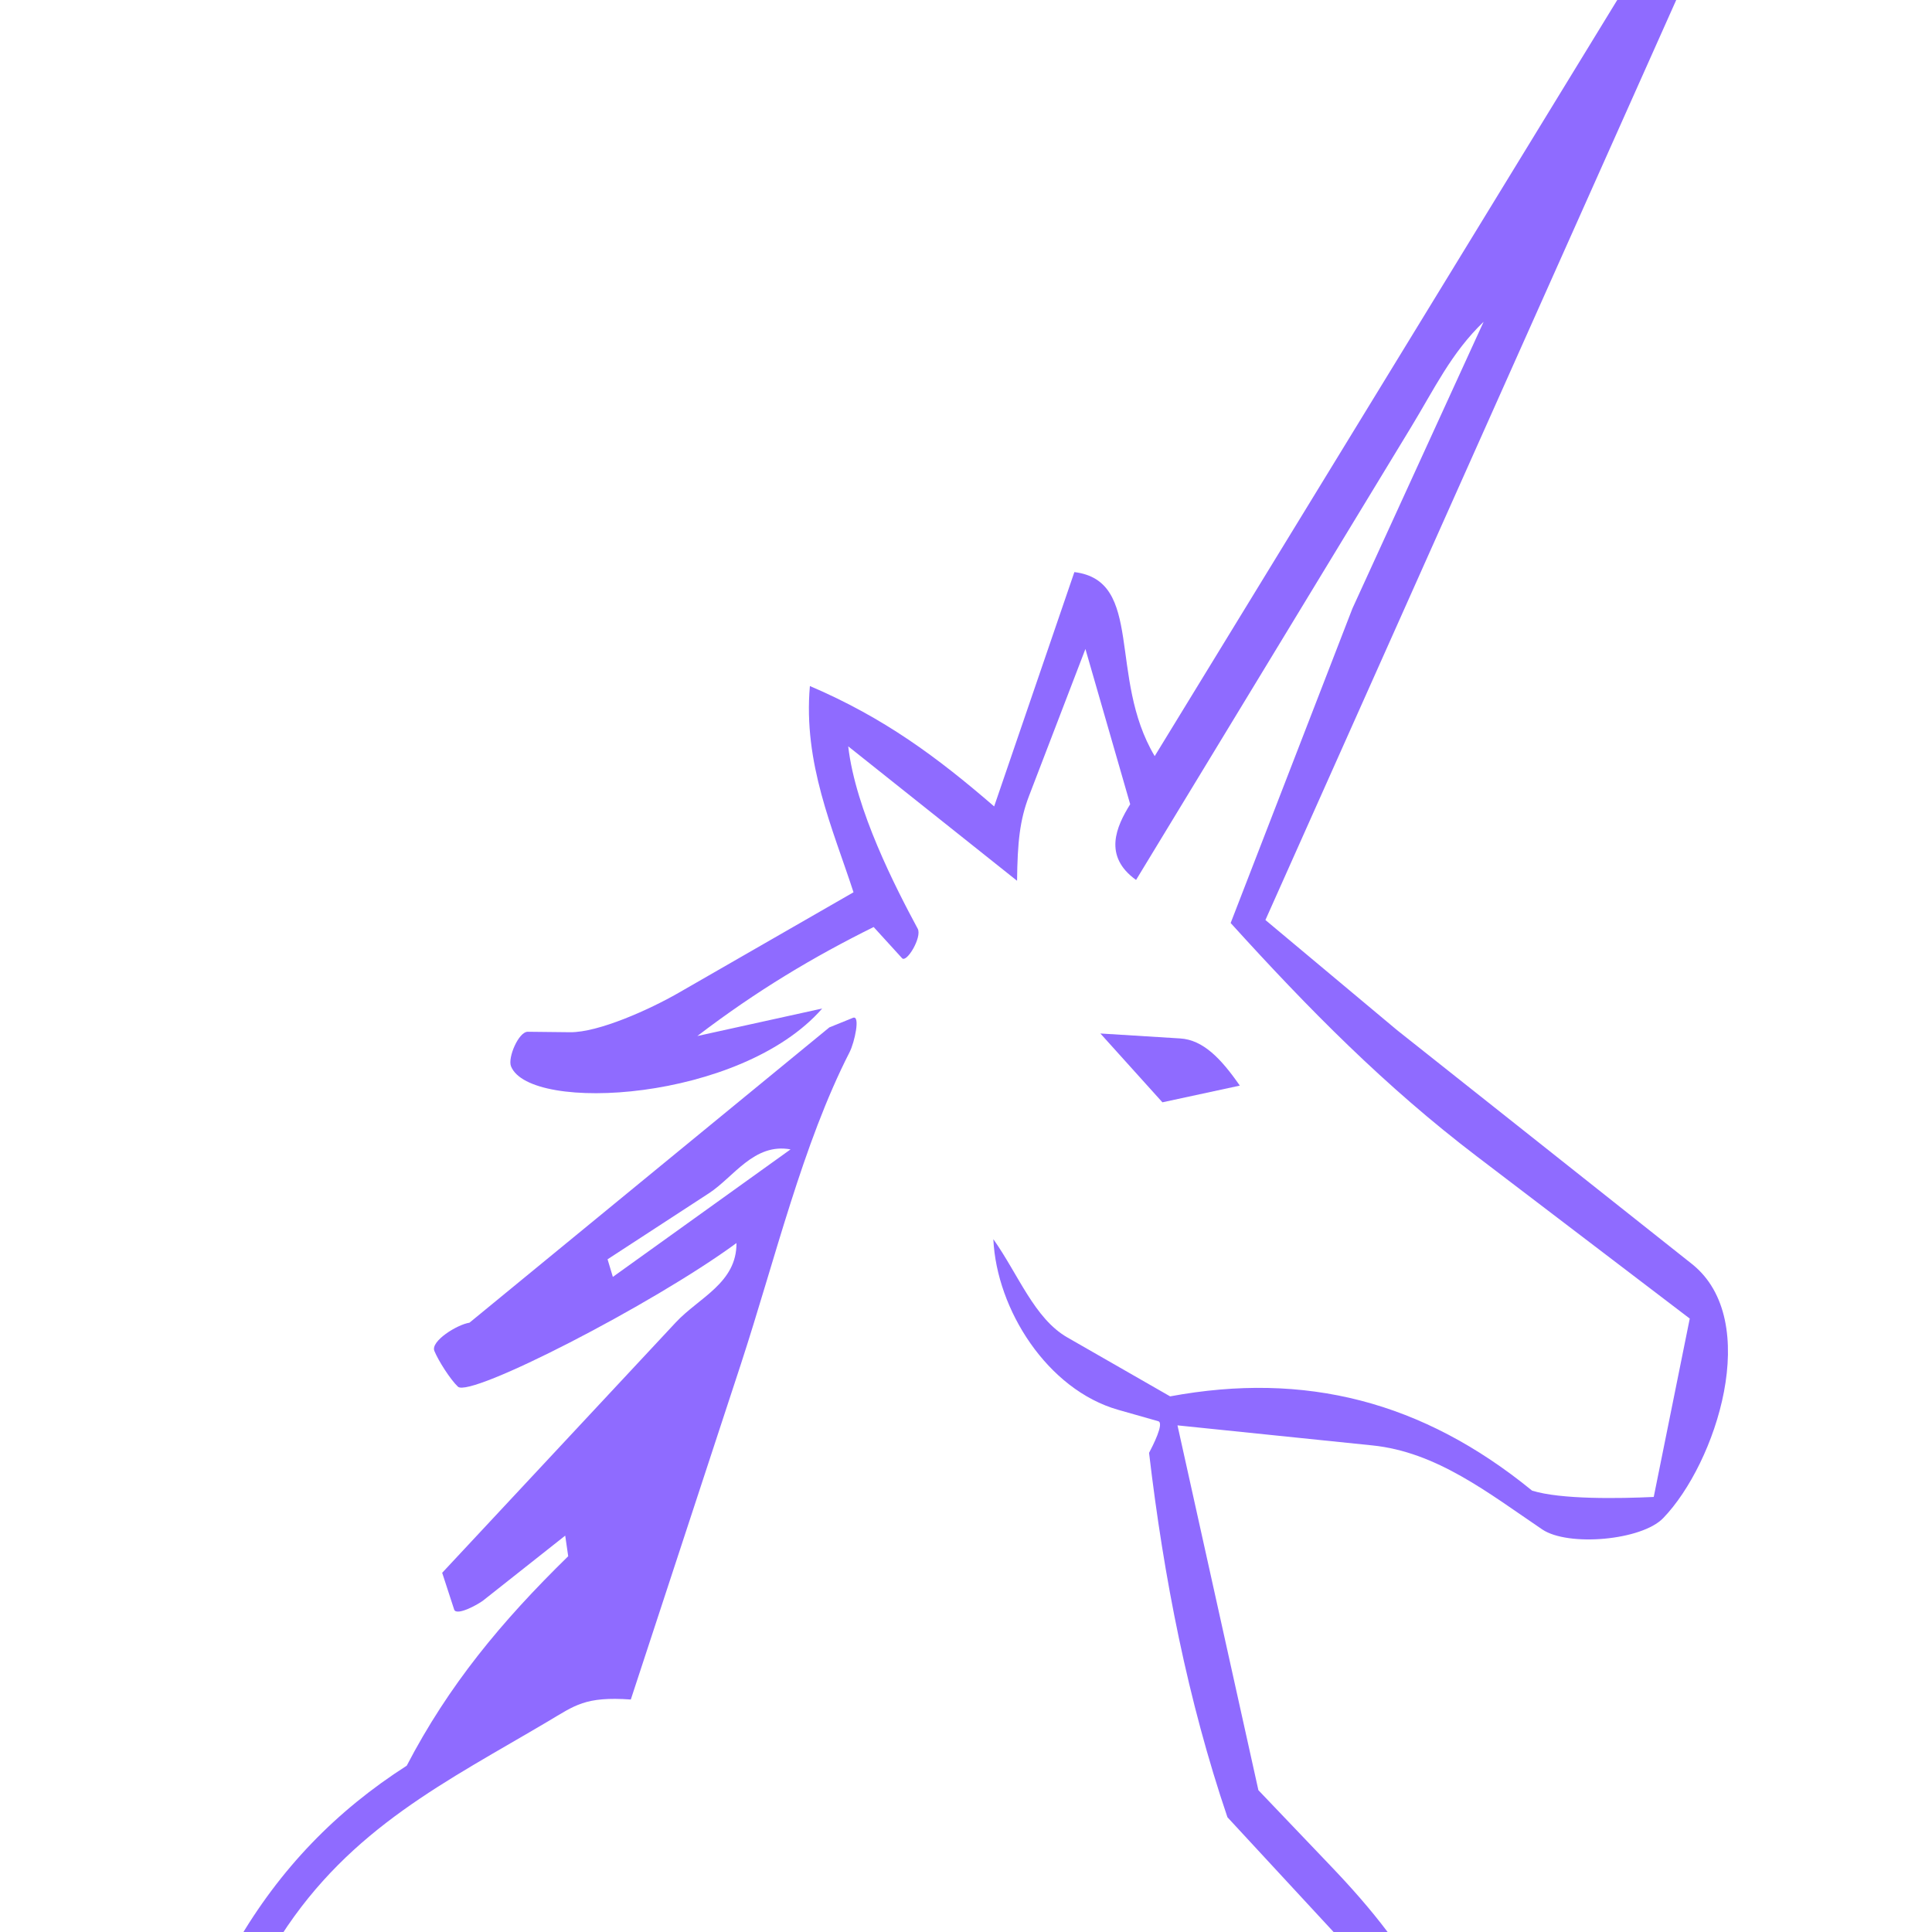
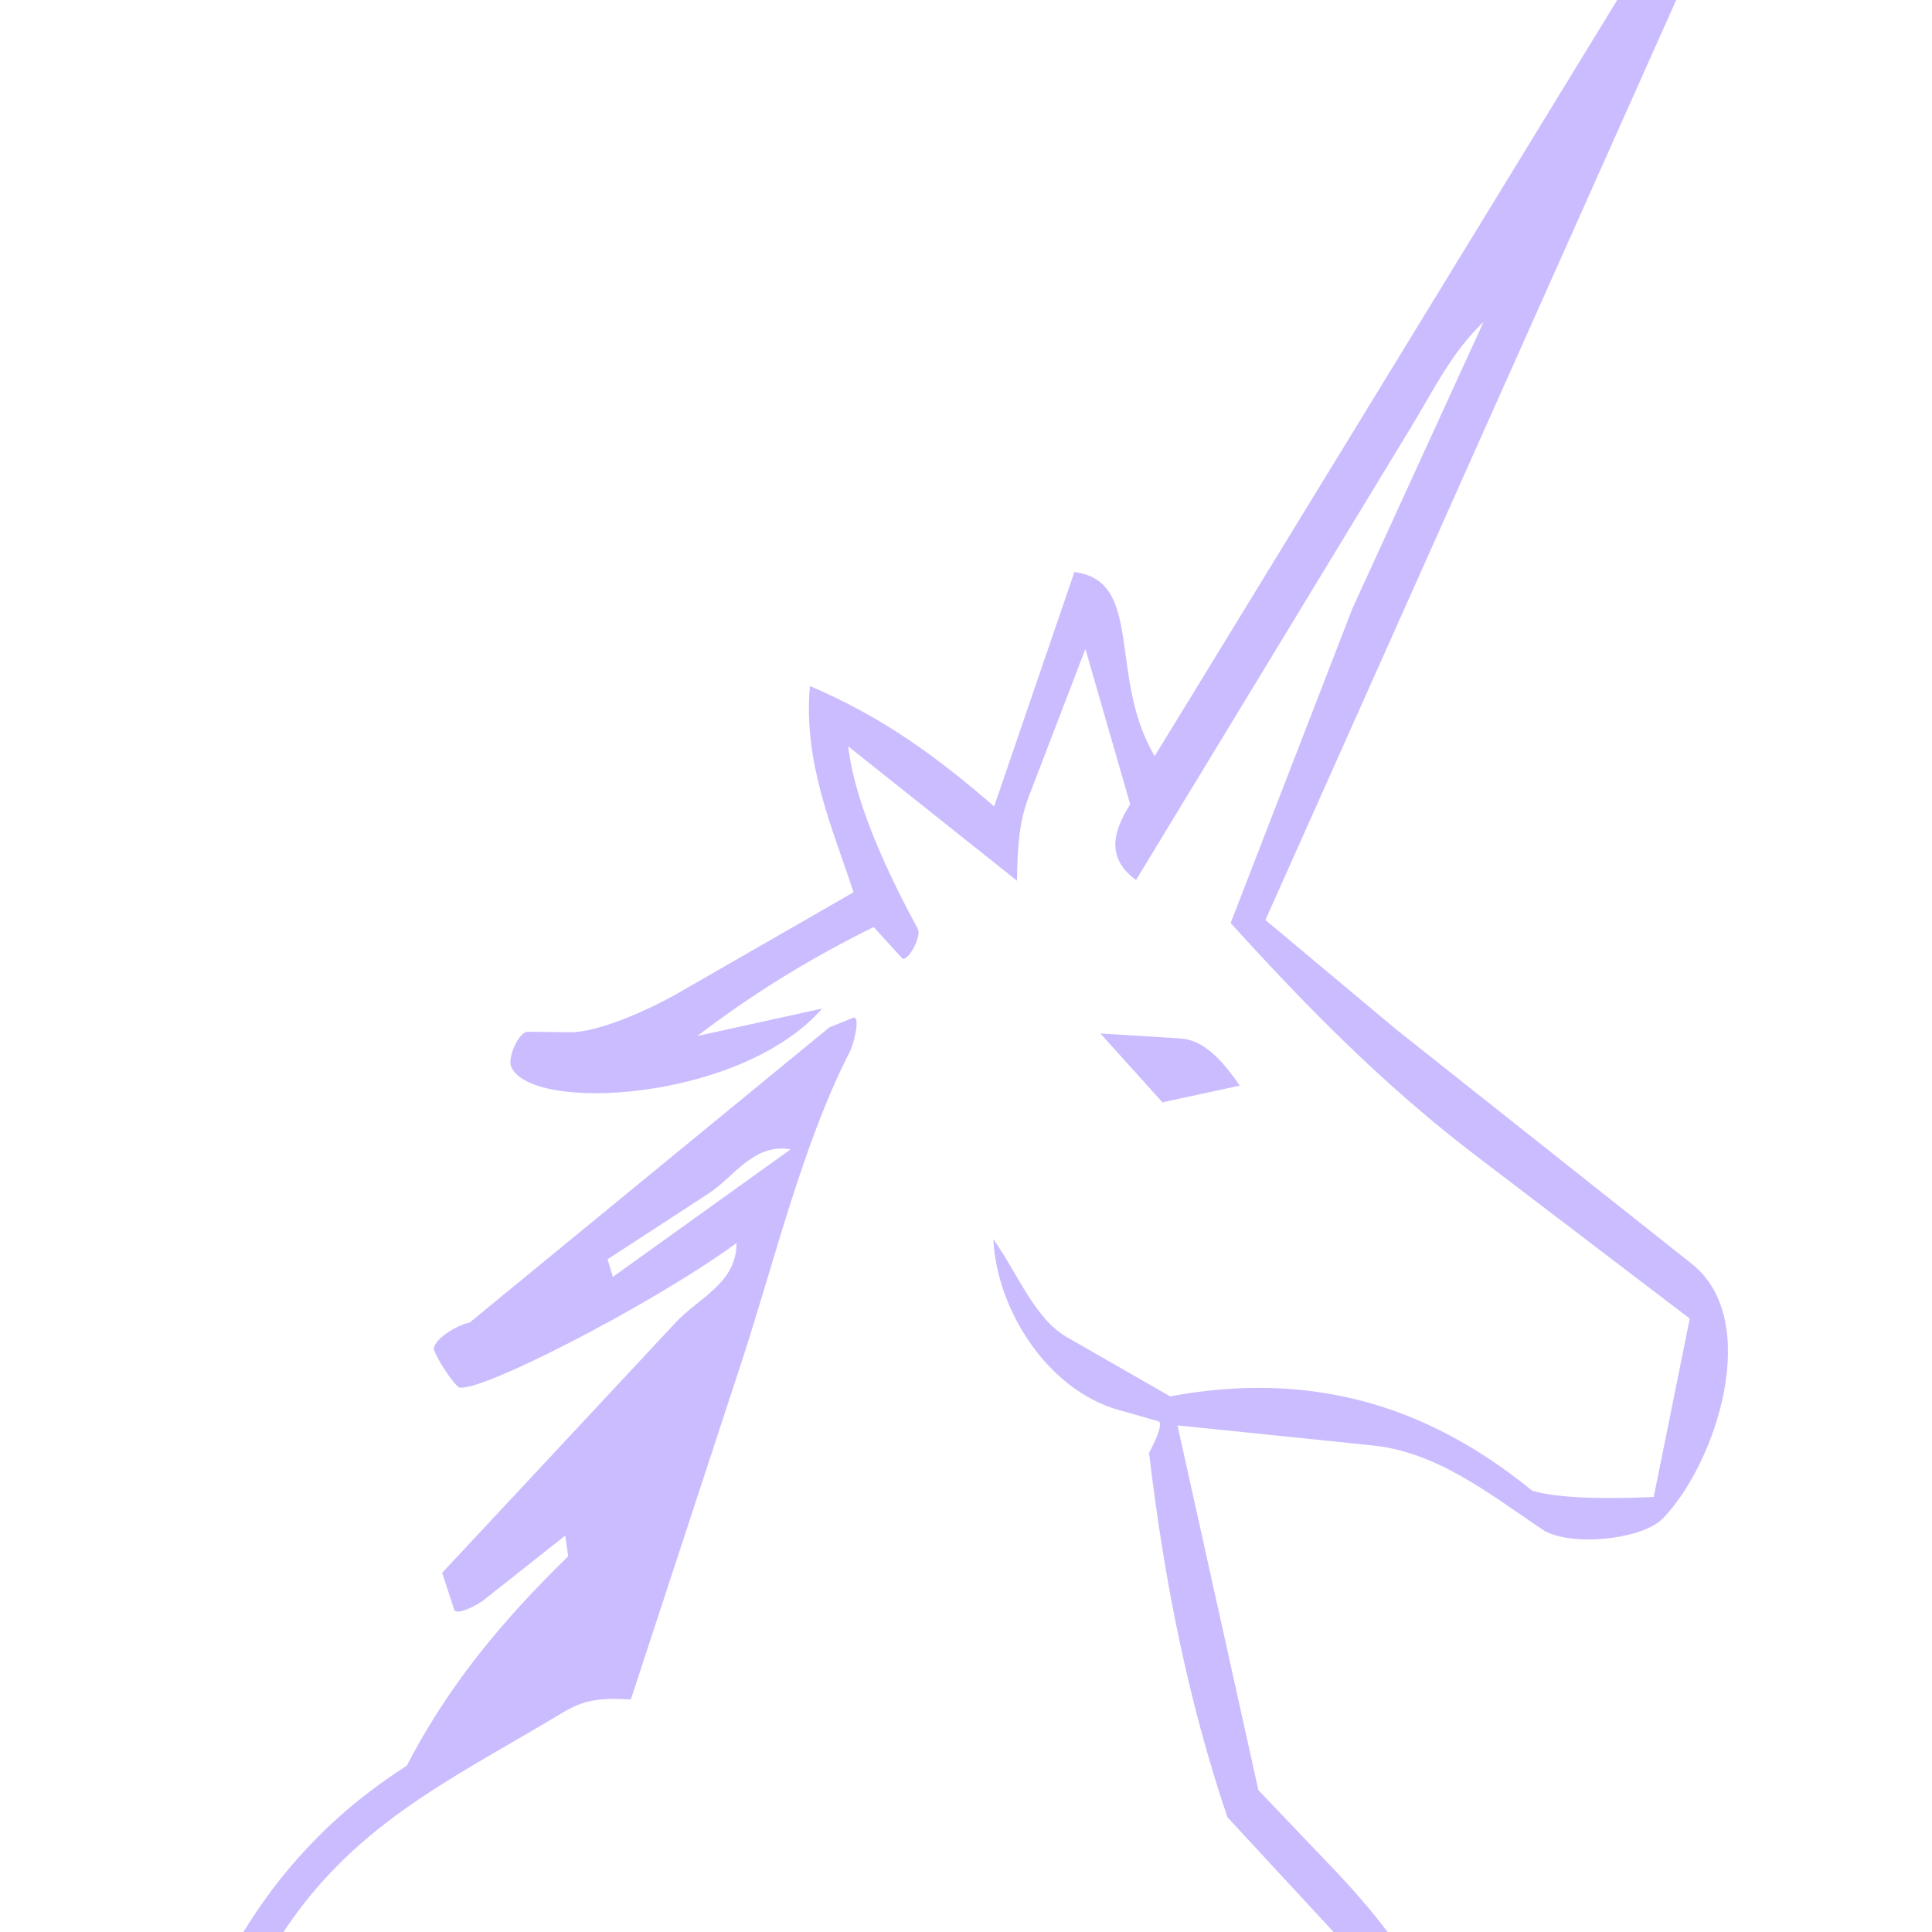
<svg xmlns="http://www.w3.org/2000/svg" viewBox="0 0 512 512" role="img" aria-label="Brandon PT Davis mark">
-   <g fill="#8f6bff" transform="translate(42 -18) scale(3.05)">
+   <g fill="#cbbcff" transform="translate(42 -18) scale(3.05)">
    <path d="M5.55,177.66l-2.86,1.01-2.69.95,1.59.05,18.35.62,12.02-.09,21.38.51,17.32.42c5.72.13,9.67-.21,15.41,1.82l-2.03-1.99,12.05-.24-.54-1.51h-9.4l-9.22-.38-13.07-1.33-51.76-2.49-1.46-.9c6.06-9.41,14.43-13.44,23.22-18.65,2.32-1.37,3.2-2.17,7.18-1.89l9.55-29.1c3-9.18,5.37-19.14,9.46-27.15.43-.84.96-3.25.29-2.98l-2.05.83-31.27,25.66c-1.08.16-3.39,1.61-3.05,2.45.34.84,1.39,2.49,2.05,3.11,1.06.99,16.88-7.11,24.2-12.48.03,3.46-3.26,4.74-5.26,6.88l-20.31,21.77,1.04,3.19c.19.59,2.04-.41,2.53-.79l7.12-5.63.26,1.79c-5.83,5.7-10.39,11.21-14.03,18.2-6.12,3.92-11.01,8.94-14.79,15.46M39.48,116.85l-.46-1.53,8.81-5.74c2.14-1.39,3.92-4.39,7.09-3.81l-15.44,11.08Z" />
    <path d="M110.89,185.42c-2.71-4.41-8.64-4.15-6.57-4.99l2.87-1.16-14.31-15.47c-3.44-10.15-5.53-20.77-6.81-31.66.31-.59,1.34-2.59.8-2.75l-3.48-.99c-6.15-1.75-10.57-8.71-10.85-14.83,2.19,3.1,3.57,6.9,6.43,8.54l8.93,5.12c11.72-2.17,21.92.41,31.45,8.19,2.5.78,7.57.69,10.57.55l3.13-15.5-18.47-14.07c-8-6.09-14.64-12.82-21.42-20.3l10.58-27.33,11.4-24.91c-2.82,2.71-4.28,5.83-6.3,9.15l-23.9,39.35c-2.88-2.07-1.72-4.63-.51-6.58l-3.89-13.49-4.9,12.77c-.81,2.11-1,4.05-1.04,7.37l-14.67-11.68c.64,5.53,4.11,12.26,6.04,15.85.39.72-.96,2.99-1.36,2.56l-2.47-2.71c-5.19,2.57-10.15,5.52-15.32,9.47l10.85-2.39c-7.06,8.08-25.41,9.11-27.04,5.02-.3-.74.66-3.01,1.46-3l3.67.04c2.47.03,6.92-1.98,9.41-3.41l15.22-8.75c-1.8-5.53-4.38-11.22-3.79-17.92,6.44,2.75,11.07,6.19,16.01,10.46l6.97-20.36c6.09.75,2.89,9.13,6.98,15.99L130.36,0c1.69.88,2.47,3.74,1.51,5.91l-35.69,79.93,11.44,9.57,25.61,20.31c6.18,4.9,2.1,17.34-2.49,22.09-1.87,1.94-8.26,2.5-10.51.98-4.69-3.17-9.17-6.73-14.77-7.3l-16.92-1.74,7.03,31.7,6.29,6.59c3.65,3.82,6.47,7.35,9.11,12.29" />
    <path d="M93.95,100.23l-6.72,1.45-5.39-5.98,6.93.43c2,.12,3.56,1.76,5.18,4.09Z" />
  </g>
</svg>
